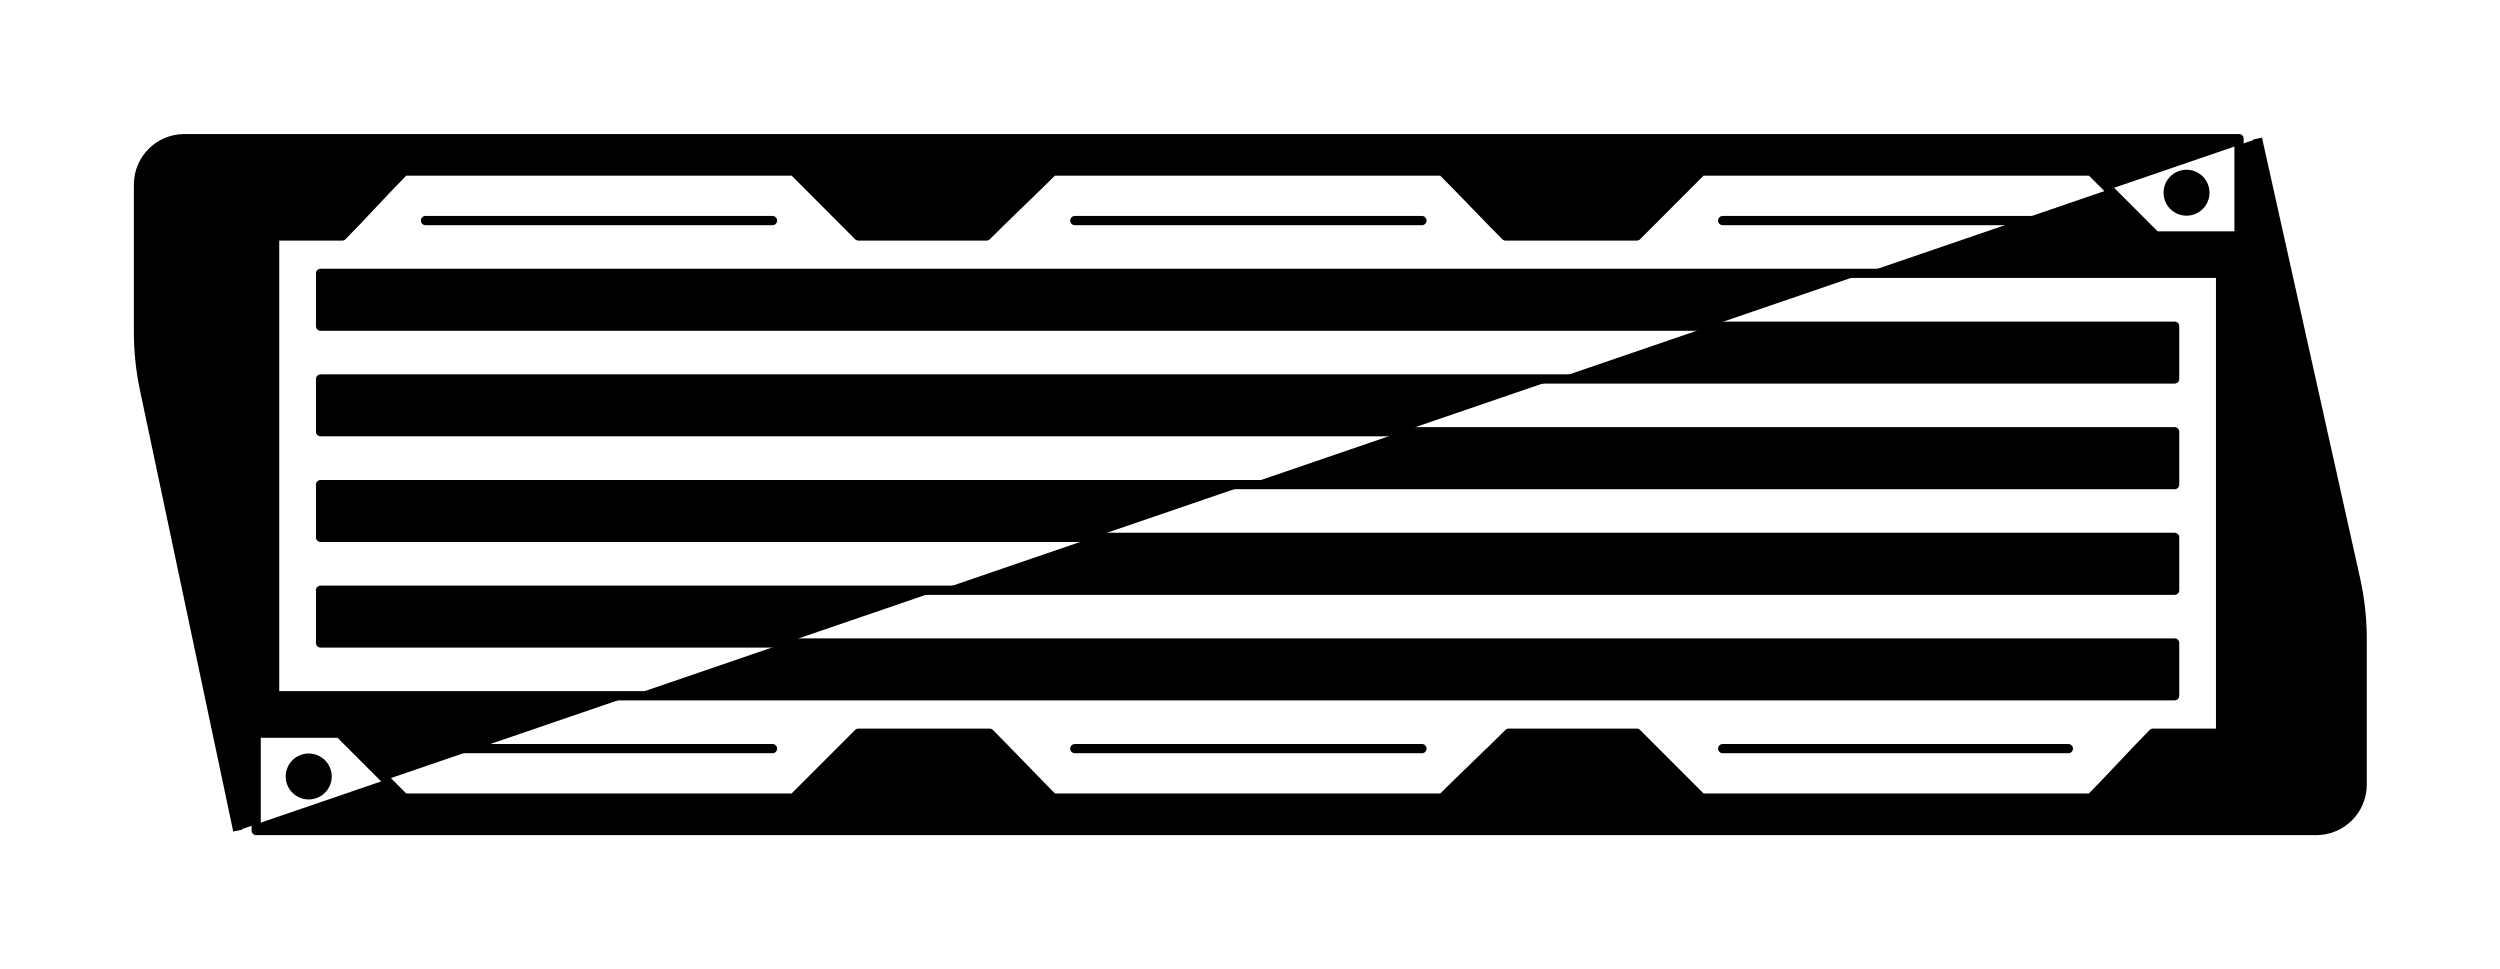
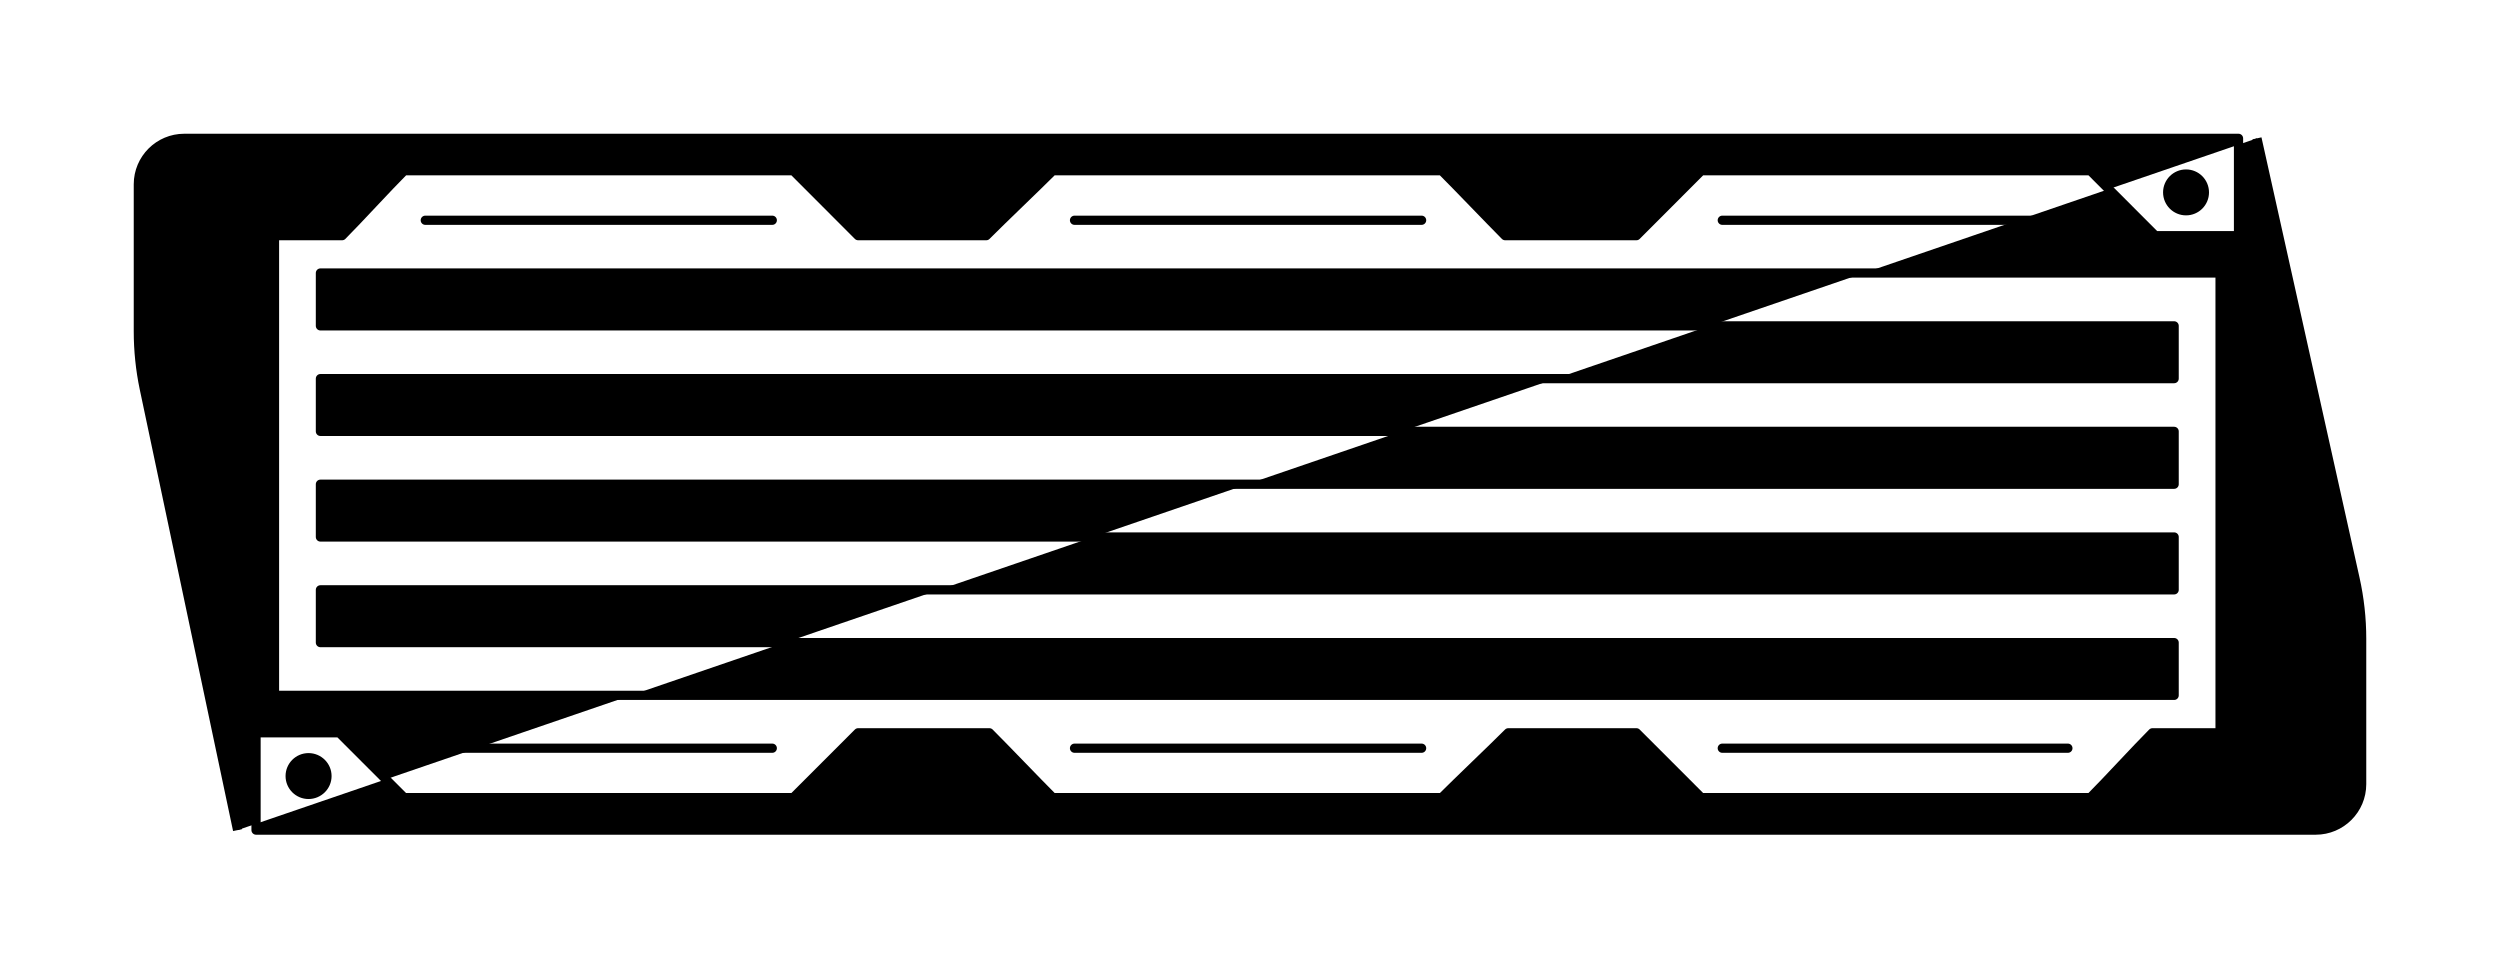
- <svg xmlns="http://www.w3.org/2000/svg" viewBox="2813.3 1111.1 271.0 105.0">
-   <g id="360mm-Radiator-icon-v3 00000049917132383308878930000004498661289024767417 ">
-     <g id="fixing-holes 00000159443420359332188160000011417946607785088417 ">
-       <path id="hole 00000153671850184279405340000013700456922558259363 " fill="currentColor" stroke="currentColor" stroke-miterlimit="10" d="m2848.76 1131.99c0 1.1-0.9 1.99-2 1.99-1.1 0-1.99-0.89-1.99-1.99 0-1.1 0.89-1.99 1.99-1.99 1.1 0 2 0.89 2 1.99z" />
-       <path id="hole 00000088850248659923429040000003306952930777593495 " fill="currentColor" stroke="currentColor" stroke-miterlimit="10" d="m2911.68 1131.99c0 1.1-0.89 1.99-1.99 1.99-1.1 0-1.99-0.89-1.99-1.99 0-1.1 0.89-1.99 1.99-1.99 1.1 0 1.99 0.89 1.99 1.99z" />
-       <path id="hole 00000075156350579279152740000004717008484088143277 " fill="currentColor" stroke="currentColor" stroke-miterlimit="10" d="m2919.07 1131.99c0 1.1-0.89 1.99-1.99 1.99-1.1 0-2-0.89-2-1.99 0-1.1 0.9-1.99 2-1.99 1.1 0 1.99 0.89 1.99 1.99z" />
-       <path id="hole 00000144314888787484247650000003953607757073226683 " fill="currentColor" stroke="currentColor" stroke-miterlimit="10" d="m2982 1131.99c0 1.1-0.89 1.99-1.99 1.99-1.1 0-2-0.89-2-1.99 0-1.1 0.9-1.99 2-1.99 1.1 0 1.99 0.89 1.99 1.99z" />
-       <path id="hole 00000176728129943131277890000005791856120787391636 " fill="currentColor" stroke="currentColor" stroke-miterlimit="10" d="m2989.38 1131.99c0 1.1-0.89 1.99-1.99 1.99-1.1 0-1.99-0.89-1.99-1.99 0-1.1 0.89-1.99 1.99-1.99 1.1 0 1.99 0.89 1.99 1.99z" />
-       <path id="hole 00000005254519102117959120000011234628950408397221 " fill="currentColor" stroke="currentColor" stroke-miterlimit="10" d="m3052.31 1131.99c0 1.1-0.89 1.99-1.99 1.99-1.1 0-1.99-0.89-1.99-1.99 0-1.1 0.89-1.99 1.99-1.99 1.1 0 1.99 0.89 1.99 1.99z" />
-       <path id="hole 00000121280377232779057650000010863448868280074148 " fill="currentColor" stroke="currentColor" stroke-miterlimit="10" d="m2848.76 1195.27c0 1.1-0.9 1.99-2 1.99-1.1 0-1.99-0.89-1.99-1.99 0-1.1 0.89-1.99 1.99-1.99 1.1 0 2 0.89 2 1.99z" />
-       <path id="hole 00000100366599871895950920000001923179558843381138 " fill="currentColor" stroke="currentColor" stroke-miterlimit="10" d="m2911.68 1195.27c0 1.1-0.89 1.99-1.99 1.99-1.1 0-1.99-0.89-1.99-1.99 0-1.1 0.89-1.99 1.99-1.99 1.1 0 1.99 0.89 1.99 1.99z" />
-       <path id="hole 00000046317018362355048910000014738575945603285942 " fill="currentColor" stroke="currentColor" stroke-miterlimit="10" d="m2919.07 1195.27c0 1.1-0.89 1.99-1.99 1.99-1.1 0-2-0.89-2-1.99 0-1.1 0.9-1.99 2-1.99 1.1 0 1.99 0.89 1.99 1.99z" />
-       <path id="hole 00000176006621776840431160000012540291668003220129 " fill="currentColor" stroke="currentColor" stroke-miterlimit="10" d="m2982 1195.27c0 1.1-0.89 1.99-1.99 1.99-1.1 0-2-0.89-2-1.99 0-1.1 0.9-1.99 2-1.99 1.1 0 1.99 0.89 1.99 1.99z" />
-       <path id="hole 00000075162505496965759230000002324677955832158600 " fill="currentColor" stroke="currentColor" stroke-miterlimit="10" d="m2989.38 1195.27c0 1.1-0.89 1.99-1.99 1.99-1.1 0-1.99-0.89-1.99-1.99 0-1.1 0.89-1.99 1.99-1.99 1.1 0 1.99 0.89 1.99 1.99z" />
-       <path id="hole 00000045621087704315378080000005126030775160929445 " fill="currentColor" stroke="currentColor" stroke-miterlimit="10" d="m3052.31 1195.27c0 1.1-0.89 1.99-1.99 1.99-1.1 0-1.99-0.89-1.99-1.99 0-1.1 0.89-1.99 1.99-1.99 1.1 0 1.99 0.89 1.99 1.99z" />
+ <svg xmlns="http://www.w3.org/2000/svg" viewBox="0 0 271.05 105.00">
+   <g transform="translate(-2813.31,-1111.13)">
+     <g id="360mm-Radiator-icon-v3 00000049917132383308878930000004498661289024767417 ">
+       <g id="fixing-holes 00000159443420359332188160000011417946607785088417 ">
+         <path id="hole 00000153671850184279405340000013700456922558259363 " fill="currentColor" stroke="currentColor" stroke-miterlimit="10" d="m2848.76 1131.99c0 1.1-0.9 1.99-2 1.99-1.1 0-1.99-0.89-1.99-1.99 0-1.1 0.89-1.99 1.99-1.99 1.1 0 2 0.89 2 1.99z" />
+         <path id="hole 00000088850248659923429040000003306952930777593495 " fill="currentColor" stroke="currentColor" stroke-miterlimit="10" d="m2911.68 1131.99c0 1.1-0.89 1.99-1.99 1.99-1.1 0-1.99-0.89-1.99-1.99 0-1.1 0.89-1.99 1.99-1.99 1.1 0 1.99 0.89 1.99 1.99z" />
+         <path id="hole 00000075156350579279152740000004717008484088143277 " fill="currentColor" stroke="currentColor" stroke-miterlimit="10" d="m2919.07 1131.99c0 1.1-0.89 1.99-1.99 1.99-1.1 0-2-0.89-2-1.99 0-1.1 0.9-1.99 2-1.99 1.1 0 1.99 0.89 1.99 1.99z" />
+         <path id="hole 00000144314888787484247650000003953607757073226683 " fill="currentColor" stroke="currentColor" stroke-miterlimit="10" d="m2982 1131.99c0 1.1-0.89 1.99-1.99 1.99-1.1 0-2-0.89-2-1.99 0-1.1 0.9-1.99 2-1.99 1.1 0 1.99 0.89 1.99 1.99z" />
+         <path id="hole 00000176728129943131277890000005791856120787391636 " fill="currentColor" stroke="currentColor" stroke-miterlimit="10" d="m2989.38 1131.99c0 1.1-0.89 1.99-1.99 1.99-1.1 0-1.99-0.89-1.99-1.99 0-1.1 0.89-1.99 1.99-1.99 1.1 0 1.99 0.89 1.99 1.99z" />
+         <path id="hole 00000005254519102117959120000011234628950408397221 " fill="currentColor" stroke="currentColor" stroke-miterlimit="10" d="m3052.31 1131.99c0 1.1-0.89 1.99-1.99 1.99-1.1 0-1.99-0.89-1.99-1.99 0-1.1 0.89-1.99 1.99-1.99 1.1 0 1.99 0.89 1.99 1.99z" />
+         <path id="hole 00000121280377232779057650000010863448868280074148 " fill="currentColor" stroke="currentColor" stroke-miterlimit="10" d="m2848.76 1195.27c0 1.1-0.9 1.99-2 1.99-1.1 0-1.99-0.89-1.99-1.99 0-1.1 0.89-1.99 1.99-1.99 1.1 0 2 0.89 2 1.99z" />
+         <path id="hole 00000100366599871895950920000001923179558843381138 " fill="currentColor" stroke="currentColor" stroke-miterlimit="10" d="m2911.68 1195.27c0 1.1-0.89 1.99-1.99 1.99-1.1 0-1.99-0.89-1.99-1.99 0-1.1 0.89-1.99 1.99-1.99 1.1 0 1.99 0.89 1.99 1.99z" />
+         <path id="hole 00000046317018362355048910000014738575945603285942 " fill="currentColor" stroke="currentColor" stroke-miterlimit="10" d="m2919.07 1195.27c0 1.1-0.89 1.99-1.99 1.99-1.1 0-2-0.89-2-1.99 0-1.1 0.9-1.99 2-1.99 1.1 0 1.99 0.89 1.99 1.99z" />
+         <path id="hole 00000176006621776840431160000012540291668003220129 " fill="currentColor" stroke="currentColor" stroke-miterlimit="10" d="m2982 1195.27c0 1.1-0.89 1.99-1.99 1.99-1.1 0-2-0.89-2-1.99 0-1.1 0.9-1.99 2-1.99 1.1 0 1.99 0.89 1.99 1.99z" />
+         <path id="hole 00000075162505496965759230000002324677955832158600 " fill="currentColor" stroke="currentColor" stroke-miterlimit="10" d="m2989.38 1195.27c0 1.1-0.89 1.99-1.99 1.99-1.1 0-1.99-0.89-1.99-1.99 0-1.1 0.89-1.99 1.99-1.99 1.1 0 1.99 0.89 1.99 1.99z" />
+         <path id="hole 00000045621087704315378080000005126030775160929445 " fill="currentColor" stroke="currentColor" stroke-miterlimit="10" d="m3052.31 1195.27c0 1.1-0.89 1.99-1.99 1.99-1.1 0-1.99-0.89-1.99-1.99 0-1.1 0.89-1.99 1.99-1.99 1.1 0 1.99 0.89 1.99 1.99z" />
+       </g>
+       <g id="fins 00000145765091846350980520000002222259746688684471 ">
+         <path id="fin 00000073688844653908096410000007581586428446550656 " fill="currentColor" stroke="currentColor" stroke-linecap="round" stroke-miterlimit="10" d="m3000.04 1135.01h37.47" />
+         <path id="fin 00000084511465925545084660000013635011450499700380 " fill="currentColor" stroke="currentColor" stroke-linecap="round" stroke-miterlimit="10" d="m2929.81 1135.01h37.63" />
+         <path id="fin 00000116233402873510831690000002216911786147707056 " fill="currentColor" stroke="currentColor" stroke-linecap="round" stroke-miterlimit="10" d="m2859.42 1135.01h37.62" />
+       </g>
+       <g id="fins 00000047033735241304255550000007527446493403243146 ">
+         <path id="fin 00000002367587829792555630000007563823594804239799 " fill="currentColor" stroke="currentColor" stroke-linecap="round" stroke-miterlimit="10" d="m3000.04 1192.25h37.47" />
+         <path id="fin 00000063605772928381469710000006263944492135168396 " fill="currentColor" stroke="currentColor" stroke-linecap="round" stroke-miterlimit="10" d="m2929.81 1192.25h37.63" />
+         <path id="fin 00000065767825907295959660000016448522830632694205 " fill="currentColor" stroke="currentColor" stroke-linecap="round" stroke-miterlimit="10" d="m2859.42 1192.25h37.62" />
+       </g>
+       <g id="inlet-outlet 00000128450907705919714790000013645401962878580096 ">
+         <path id="outlet 00000037651503786538462240000006035071334653408388 " fill="currentColor" stroke="currentColor" stroke-linejoin="round" d="m3066.37 1182.03c0 2.42-1.97 4.39-4.39 4.39-2.43 0-4.4-1.97-4.4-4.39 0-2.43 1.97-4.4 4.4-4.4 2.42 0 4.39 1.97 4.39 4.4z" />
+         <path id="inlet 00000116933708202588837360000000652332213151431335 " fill="currentColor" stroke="currentColor" stroke-linejoin="round" d="m2840.08 1145.23c0 2.43-1.96 4.39-4.39 4.39-2.43 0-4.4-1.96-4.4-4.39 0-2.43 1.97-4.39 4.4-4.39 2.43 0 4.39 1.96 4.39 4.39z" />
+       </g>
+       <path id="case-and-fins 00000169530374258544989760000015299328973346971552 " fill="currentColor" stroke="currentColor" stroke-linejoin="round" d="m3058.01 1126.13l10.63 47.72q0.72 3.23 0.72 6.53v15.77c0 2.75-2.23 4.98-4.98 4.98h-223.31v-10.55h9.03c1.84 1.83 5.2 5.2 7.03 7.03h42.19c1.83-1.83 5.2-5.2 7.03-7.03h14.23c1.83 1.83 5.04 5.2 6.87 7.03h42.18c1.83-1.83 5.38-5.2 7.21-7.03h13.89c1.83 1.83 5.2 5.2 7.03 7.03h42.19c1.83-1.83 4.9-5.2 6.73-7.03h7.33v-49.85h-205.96v5.73h200.98v5.72h-200.98v5.72h200.98v5.73h-200.98v5.72h200.98v5.73h-200.98v5.72h200.98v5.72h-205.96v-49.84h7.33c1.83-1.84 4.9-5.21 6.73-7.04h42.19c1.83 1.83 5.2 5.2 7.03 7.04h13.89c1.83-1.84 5.38-5.21 7.21-7.04h42.18c1.83 1.83 5.04 5.2 6.87 7.04h14.23c1.83-1.84 5.2-5.21 7.03-7.04h42.19c1.83 1.83 5.2 5.2 7.03 7.04h9.03v-10.55h-222.72c-2.75 0-4.98 2.23-4.98 4.98v15.94q0 3.13 0.64 6.2l10.12 47.88" />
    </g>
-     <g id="fins 00000145765091846350980520000002222259746688684471 ">
-       <path id="fin 00000073688844653908096410000007581586428446550656 " fill="currentColor" stroke="currentColor" stroke-linecap="round" stroke-miterlimit="10" d="m3000.04 1135.01h37.47" />
-       <path id="fin 00000084511465925545084660000013635011450499700380 " fill="currentColor" stroke="currentColor" stroke-linecap="round" stroke-miterlimit="10" d="m2929.81 1135.01h37.63" />
-       <path id="fin 00000116233402873510831690000002216911786147707056 " fill="currentColor" stroke="currentColor" stroke-linecap="round" stroke-miterlimit="10" d="m2859.42 1135.01h37.62" />
-     </g>
-     <g id="fins 00000047033735241304255550000007527446493403243146 ">
-       <path id="fin 00000002367587829792555630000007563823594804239799 " fill="currentColor" stroke="currentColor" stroke-linecap="round" stroke-miterlimit="10" d="m3000.04 1192.25h37.47" />
-       <path id="fin 00000063605772928381469710000006263944492135168396 " fill="currentColor" stroke="currentColor" stroke-linecap="round" stroke-miterlimit="10" d="m2929.81 1192.25h37.63" />
-       <path id="fin 00000065767825907295959660000016448522830632694205 " fill="currentColor" stroke="currentColor" stroke-linecap="round" stroke-miterlimit="10" d="m2859.42 1192.25h37.62" />
-     </g>
-     <g id="inlet-outlet 00000128450907705919714790000013645401962878580096 ">
-       <path id="outlet 00000037651503786538462240000006035071334653408388 " fill="currentColor" stroke="currentColor" stroke-linejoin="round" d="m3066.37 1182.03c0 2.42-1.97 4.39-4.39 4.39-2.43 0-4.4-1.97-4.4-4.39 0-2.43 1.97-4.4 4.4-4.4 2.42 0 4.39 1.97 4.39 4.4z" />
-       <path id="inlet 00000116933708202588837360000000652332213151431335 " fill="currentColor" stroke="currentColor" stroke-linejoin="round" d="m2840.08 1145.23c0 2.43-1.96 4.39-4.39 4.39-2.43 0-4.4-1.96-4.4-4.39 0-2.43 1.97-4.39 4.4-4.39 2.43 0 4.39 1.96 4.39 4.39z" />
-     </g>
-     <path id="case-and-fins 00000169530374258544989760000015299328973346971552 " fill="currentColor" stroke="currentColor" stroke-linejoin="round" d="m3058.01 1126.13l10.63 47.72q0.72 3.23 0.72 6.53v15.77c0 2.75-2.23 4.98-4.98 4.98h-223.31v-10.55h9.03c1.84 1.83 5.2 5.2 7.03 7.03h42.19c1.83-1.83 5.2-5.2 7.03-7.03h14.23c1.83 1.83 5.04 5.2 6.87 7.03h42.18c1.83-1.83 5.38-5.2 7.21-7.03h13.89c1.83 1.83 5.2 5.2 7.03 7.03h42.19c1.83-1.83 4.9-5.2 6.73-7.03h7.33v-49.85h-205.96v5.73h200.98v5.72h-200.98v5.72h200.98v5.73h-200.98v5.72h200.98v5.73h-200.98v5.72h200.98v5.72h-205.96v-49.84h7.33c1.83-1.84 4.9-5.21 6.73-7.04h42.19c1.83 1.83 5.2 5.2 7.03 7.04h13.89c1.83-1.84 5.38-5.21 7.21-7.04h42.18c1.83 1.83 5.04 5.2 6.87 7.04h14.23c1.83-1.84 5.2-5.21 7.03-7.04h42.19c1.83 1.83 5.2 5.2 7.03 7.04h9.03v-10.55h-222.72c-2.75 0-4.98 2.23-4.98 4.98v15.94q0 3.13 0.64 6.2l10.12 47.88" />
  </g>
</svg>
